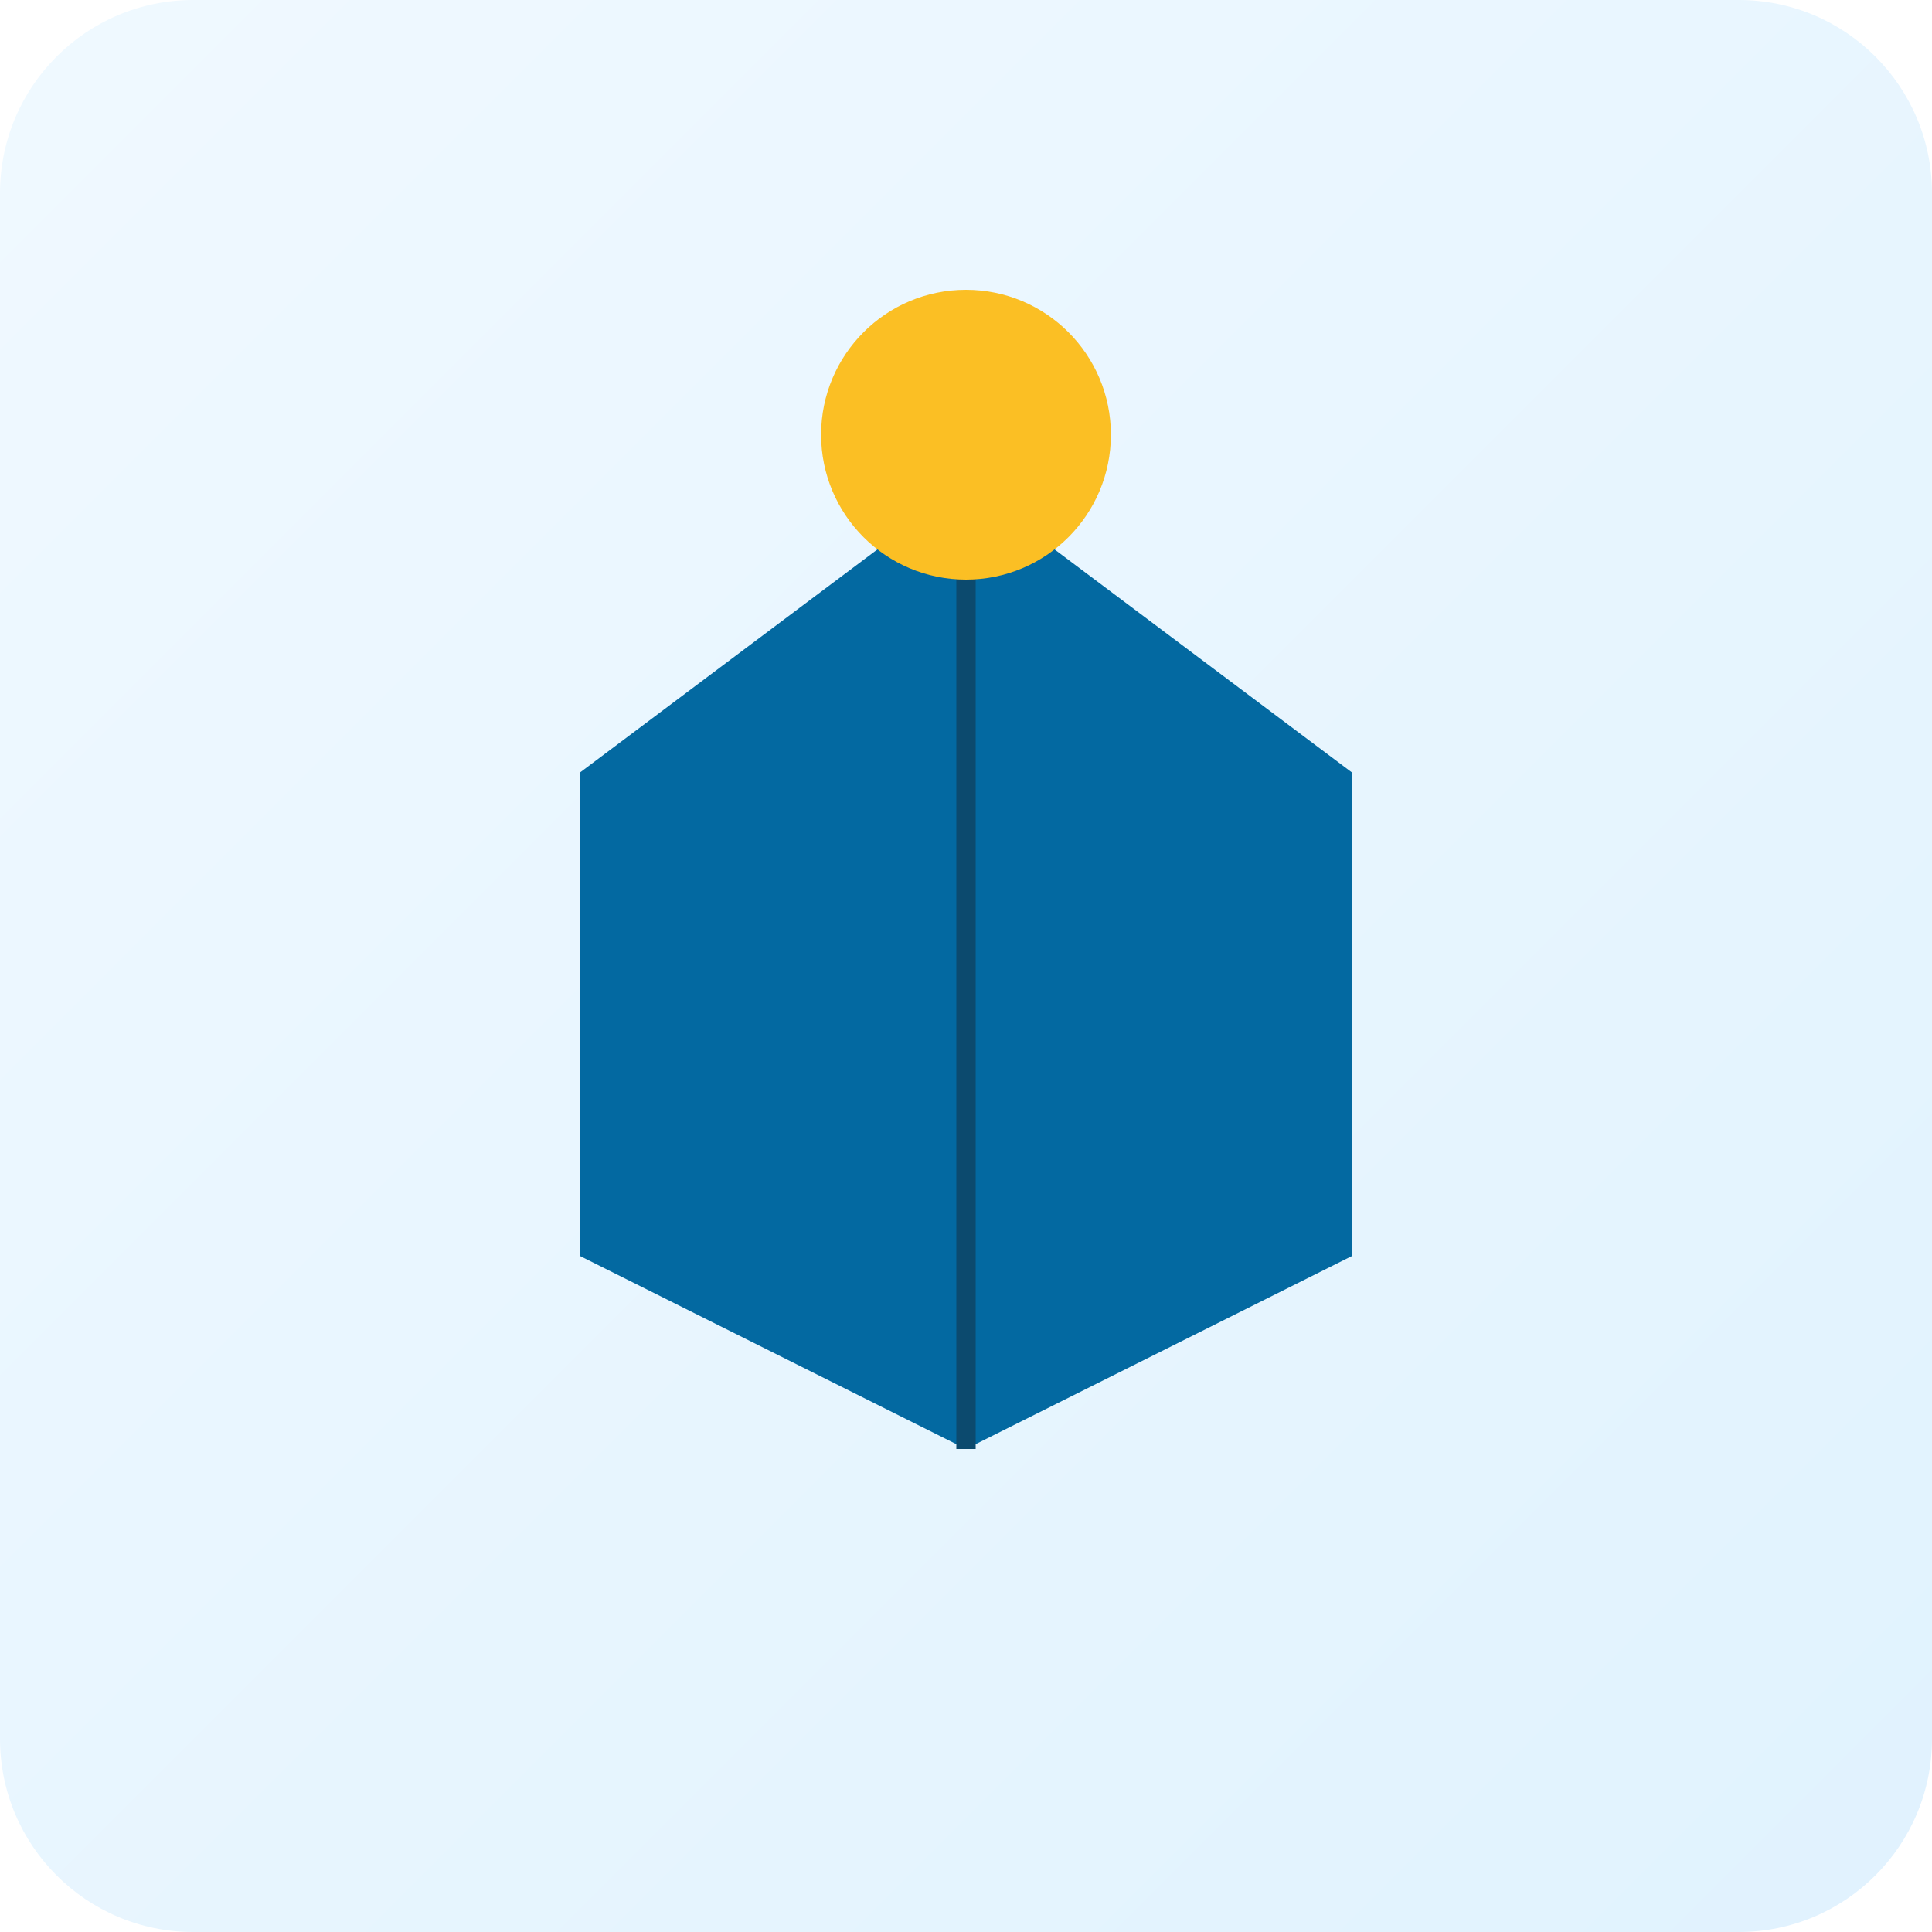
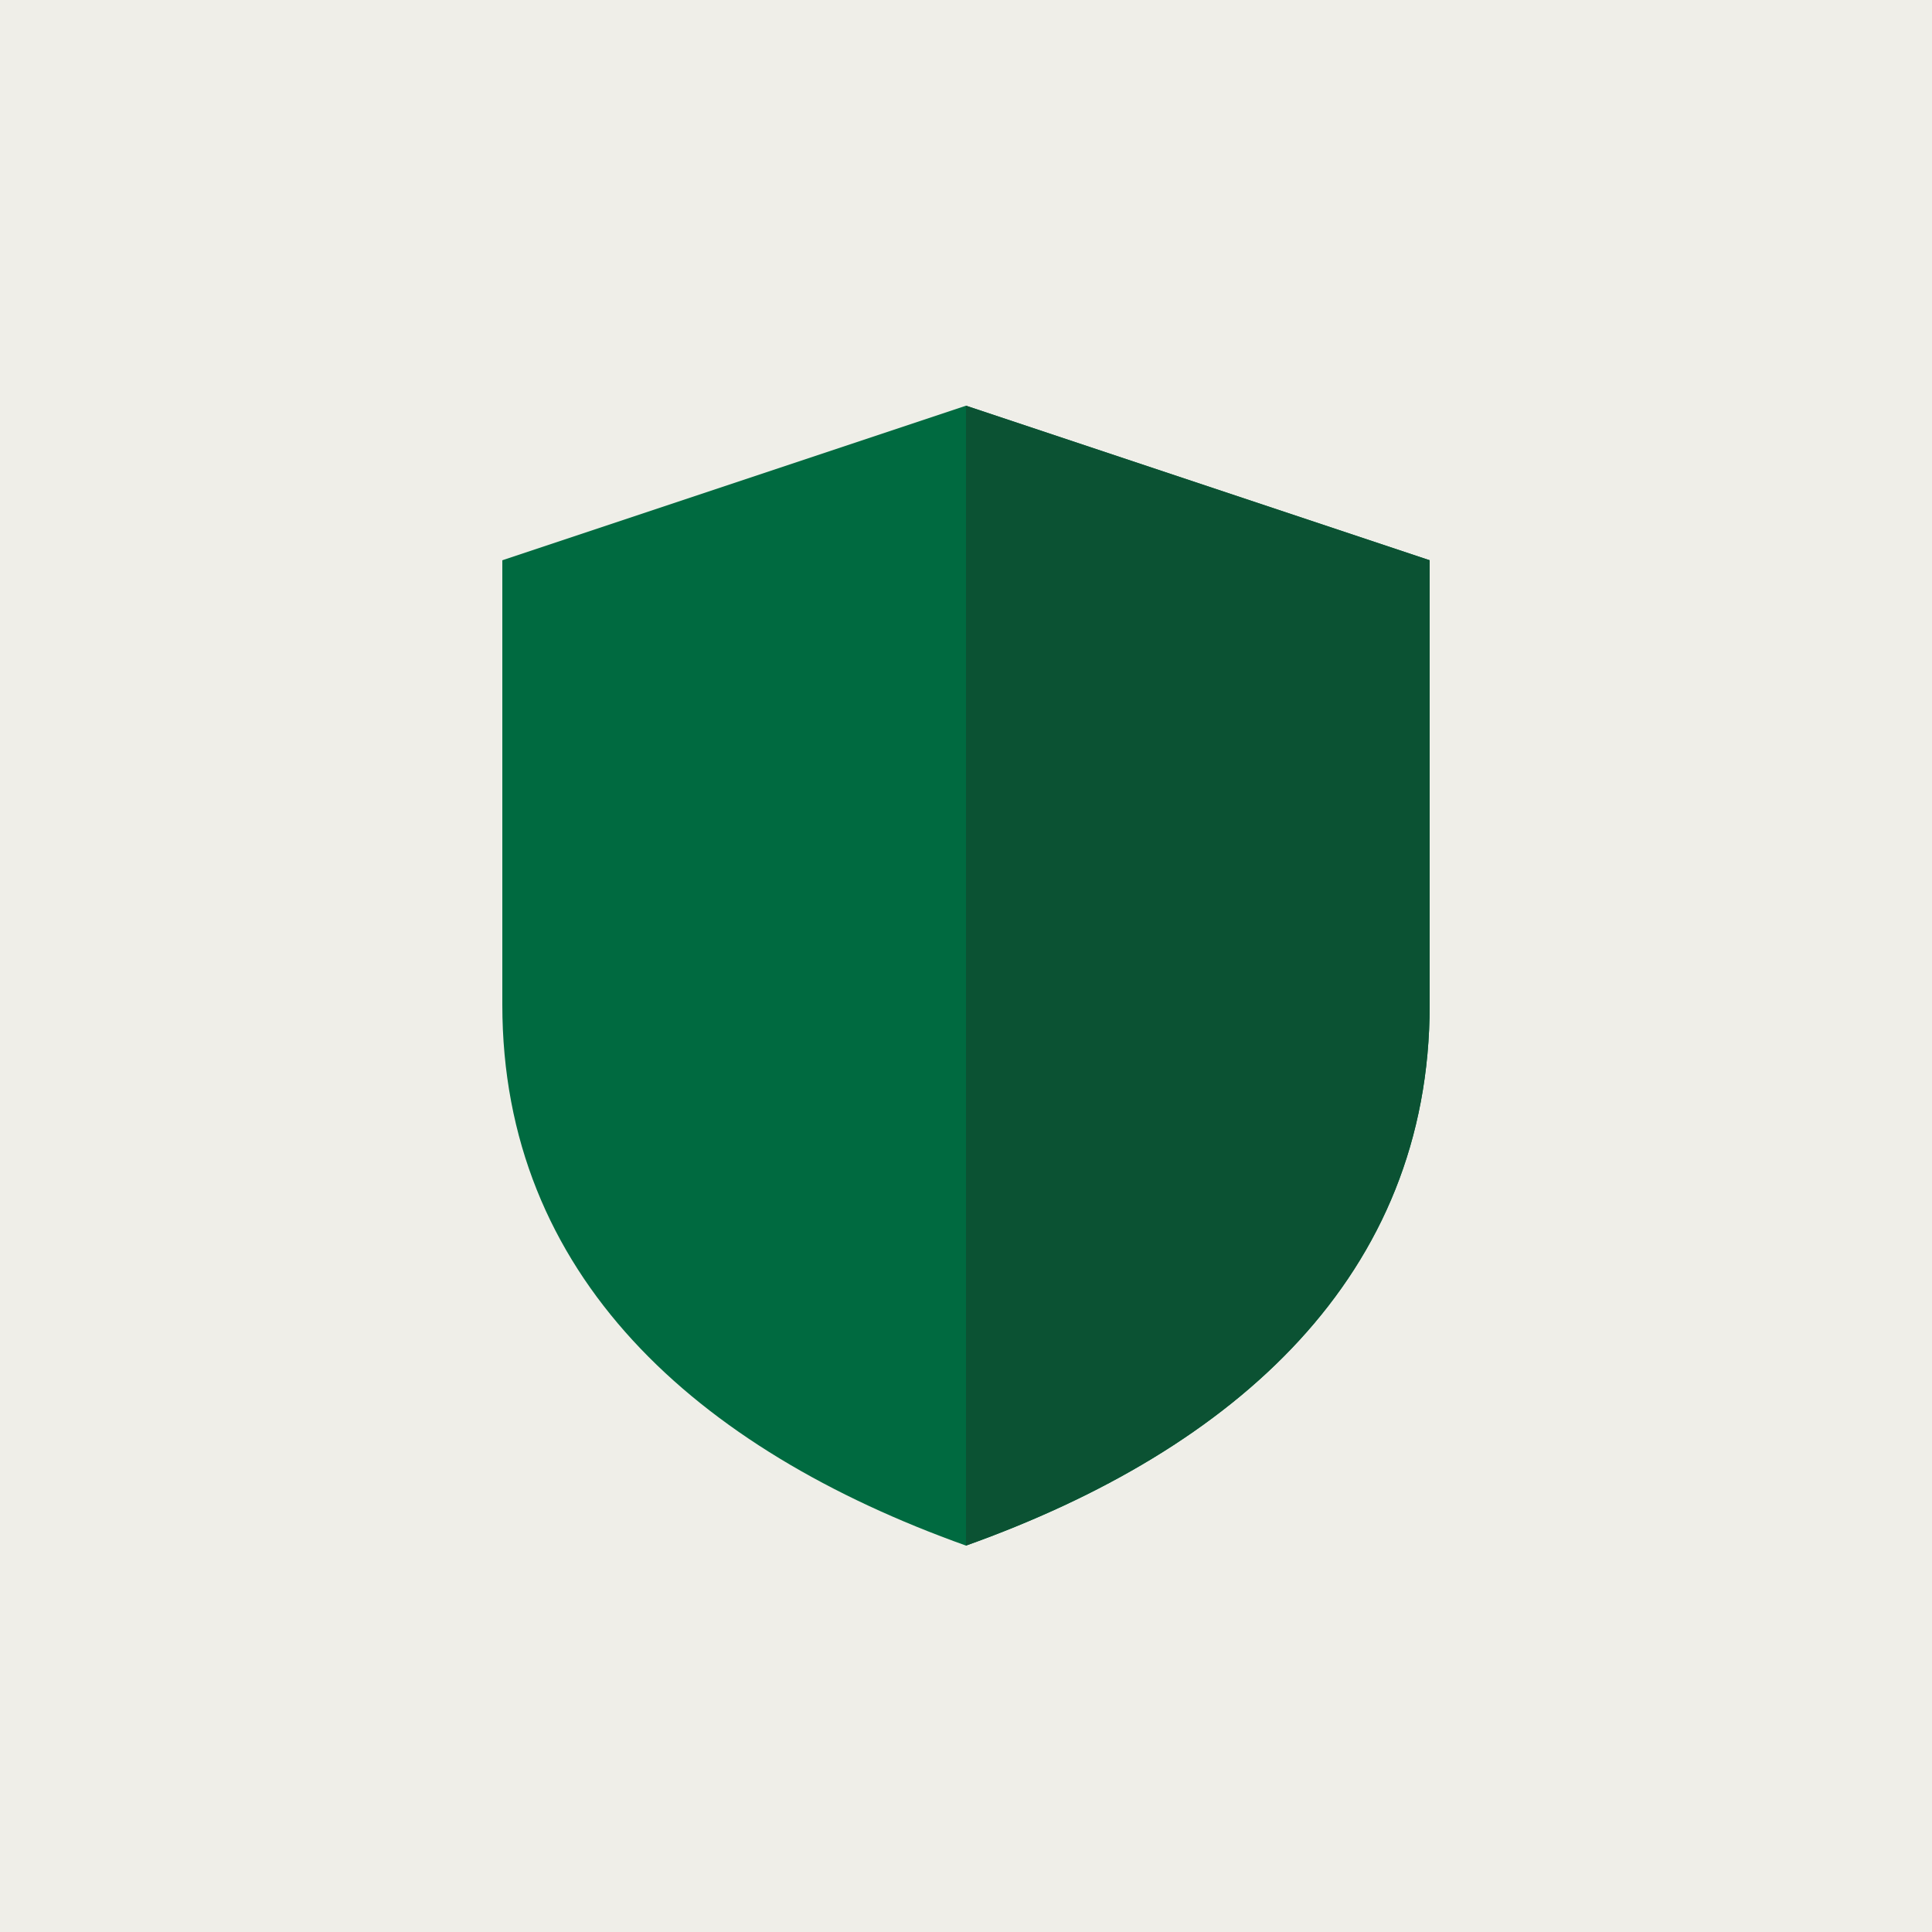
- <svg xmlns="http://www.w3.org/2000/svg" width="200" height="200">
-   <defs>
-     <linearGradient id="logoBg" x1="0%" y1="0%" x2="100%" y2="100%">
-       <stop offset="0%" style="stop-color:#f0f9ff;stop-opacity:1" />
-       <stop offset="100%" style="stop-color:#e0f2fe;stop-opacity:1" />
-     </linearGradient>
-   </defs>
-   <rect width="100%" height="100%" fill="url(#logoBg)" rx="20" />
-   <path d="M100 50 L60 80 L60 130 L100 150 L140 130 L140 80 Z" fill="#0369a1" />
-   <path d="M100 50 L100 150" stroke="#0c4a6e" stroke-width="2" />
-   <circle cx="100" cy="45" r="15" fill="#fbbf24" />
+ <svg xmlns="http://www.w3.org/2000/svg" width="200" height="200" viewBox="0 0 200 200" role="img" aria-label="No logo yet">
+   <rect width="200" height="200" fill="#EFEEE8" />
+   <path d="M100 42 L148 58 V104 C148 132 128 150 100 160 C72 150 52 132 52 104 V58 Z" fill="#006A40" />
+   <path d="M100 42 L148 58 V104 C148 132 128 150 100 160 Z" fill="#0B5233" />
</svg>
